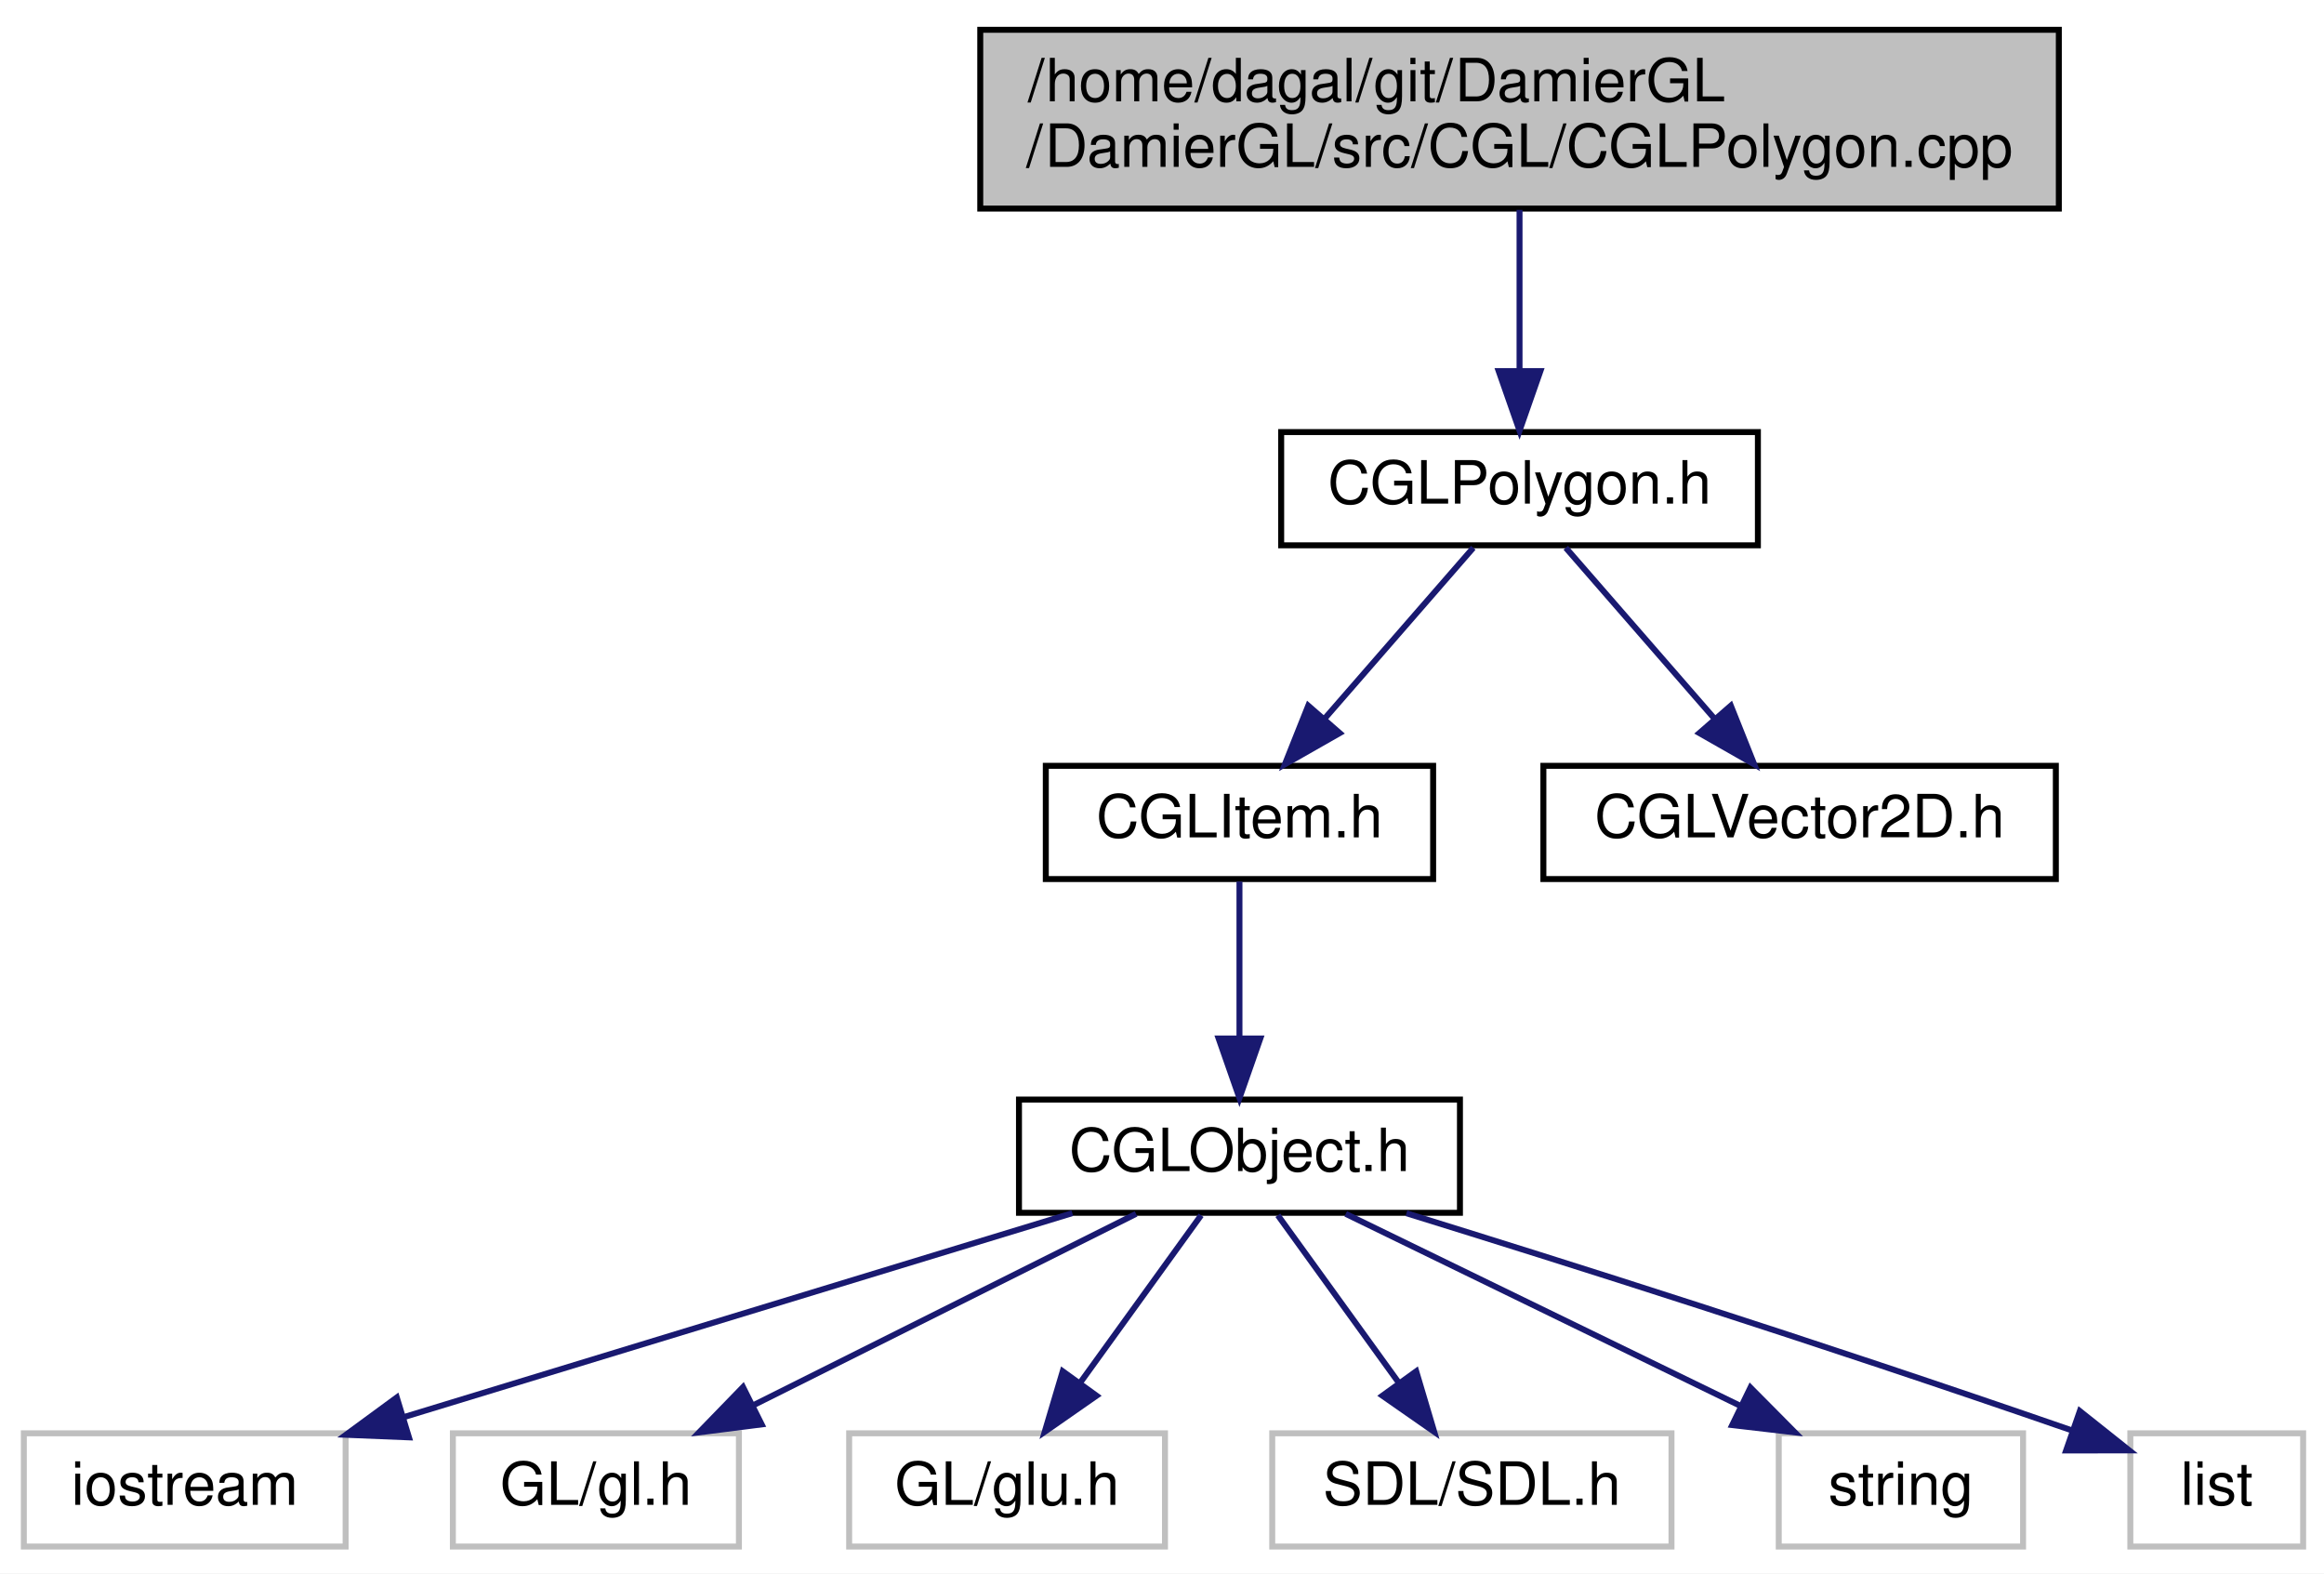
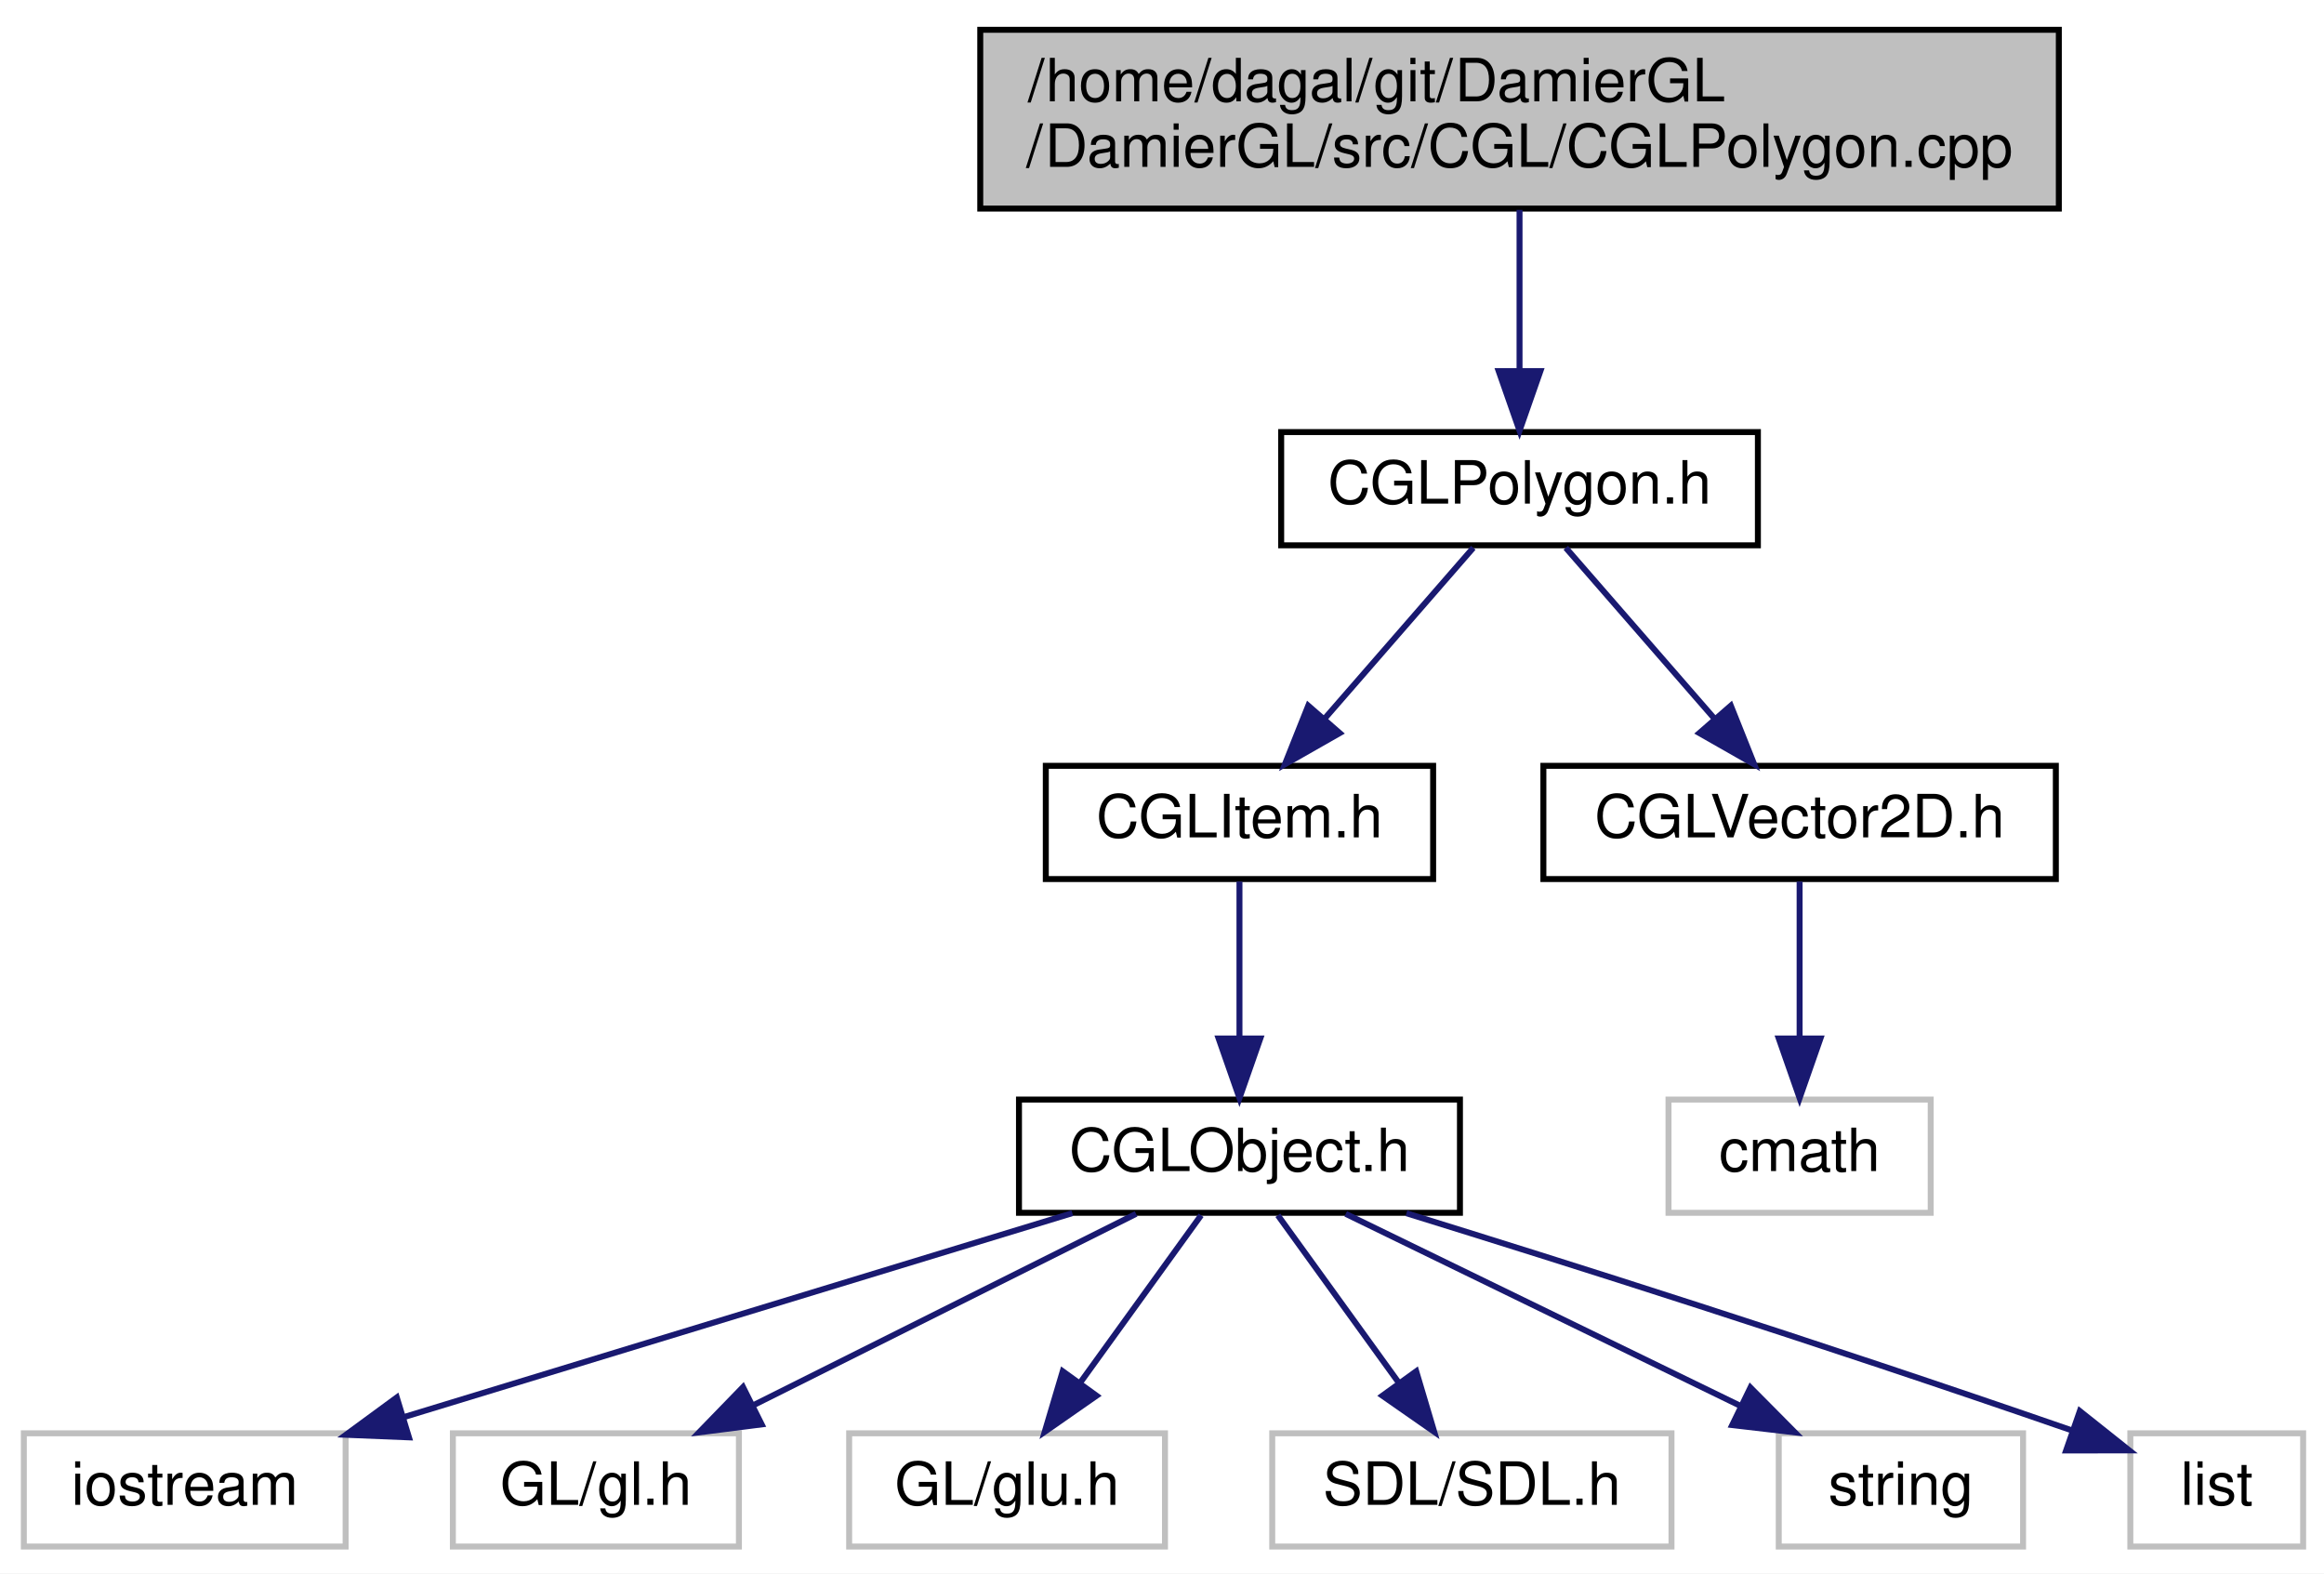
<svg xmlns="http://www.w3.org/2000/svg" xmlns:xlink="http://www.w3.org/1999/xlink" width="390pt" height="264pt" viewBox="0.00 0.00 390.00 264.00">
  <g id="graph0" class="graph" transform="scale(1 1) rotate(0) translate(4 260)">
    <polygon fill="white" stroke="none" points="-4,4 -4,-260 386,-260 386,4 -4,4" />
    <g id="node1" class="node">
      <polygon fill="#bfbfbf" stroke="black" points="160.5,-225 160.5,-255 341.5,-255 341.5,-225 160.5,-225" />
      <text text-anchor="start" x="168.5" y="-243" font-family="Helvetica,sans-Serif" font-size="10.00">/home/dagal/git/DamierGL</text>
      <text text-anchor="middle" x="251" y="-232" font-family="Helvetica,sans-Serif" font-size="10.00">/DamierGL/src/CGL/CGLPolygon.cpp</text>
    </g>
    <g id="node2" class="node">
      <g id="a_node2">
        <a xlink:href="$d3/dbc/_c_g_l_polygon_8h.xhtml" xlink:title="CGLPolygon.h">
          <polygon fill="white" stroke="black" points="211,-168.5 211,-187.5 291,-187.5 291,-168.5 211,-168.5" />
          <text text-anchor="middle" x="251" y="-175.5" font-family="Helvetica,sans-Serif" font-size="10.00">CGLPolygon.h</text>
        </a>
      </g>
    </g>
    <g id="edge1" class="edge">
      <path fill="none" stroke="midnightblue" d="M251,-224.781C251,-216.781 251,-206.689 251,-198.017" />
      <polygon fill="midnightblue" stroke="midnightblue" points="254.5,-197.73 251,-187.731 247.5,-197.731 254.5,-197.73" />
    </g>
    <g id="node3" class="node">
      <g id="a_node3">
        <a xlink:href="$d2/d5a/_c_g_l_item_8h.xhtml" xlink:title="CGLItem.h">
          <polygon fill="white" stroke="black" points="171.5,-112.5 171.5,-131.5 236.5,-131.5 236.5,-112.5 171.5,-112.5" />
          <text text-anchor="middle" x="204" y="-119.5" font-family="Helvetica,sans-Serif" font-size="10.00">CGLItem.h</text>
        </a>
      </g>
    </g>
    <g id="edge2" class="edge">
      <path fill="none" stroke="midnightblue" d="M243.239,-168.083C236.463,-160.298 226.457,-148.801 218.245,-139.367" />
      <polygon fill="midnightblue" stroke="midnightblue" points="220.822,-136.996 211.617,-131.751 215.542,-141.592 220.822,-136.996" />
    </g>
    <g id="node11" class="node">
      <g id="a_node11">
        <a xlink:href="$dc/dee/_c_g_l_vector2_d_8h.xhtml" xlink:title="CGLVector2D.h">
          <polygon fill="white" stroke="black" points="255,-112.5 255,-131.5 341,-131.5 341,-112.5 255,-112.5" />
          <text text-anchor="middle" x="298" y="-119.5" font-family="Helvetica,sans-Serif" font-size="10.00">CGLVector2D.h</text>
        </a>
      </g>
    </g>
    <g id="edge10" class="edge">
      <path fill="none" stroke="midnightblue" d="M258.761,-168.083C265.537,-160.298 275.543,-148.801 283.755,-139.367" />
      <polygon fill="midnightblue" stroke="midnightblue" points="286.458,-141.592 290.383,-131.751 281.178,-136.996 286.458,-141.592" />
    </g>
    <g id="node4" class="node">
      <g id="a_node4">
        <a xlink:href="$d6/d55/_c_g_l_object_8h.xhtml" xlink:title="CGLObject.h">
          <polygon fill="white" stroke="black" points="167,-56.5 167,-75.5 241,-75.5 241,-56.5 167,-56.5" />
          <text text-anchor="middle" x="204" y="-63.5" font-family="Helvetica,sans-Serif" font-size="10.00">CGLObject.h</text>
        </a>
      </g>
    </g>
    <g id="edge3" class="edge">
      <path fill="none" stroke="midnightblue" d="M204,-112.083C204,-105.006 204,-94.861 204,-85.987" />
      <polygon fill="midnightblue" stroke="midnightblue" points="207.5,-85.751 204,-75.751 200.5,-85.751 207.5,-85.751" />
    </g>
    <g id="node5" class="node">
      <polygon fill="white" stroke="#bfbfbf" points="0,-0.5 0,-19.5 54,-19.5 54,-0.5 0,-0.5" />
      <text text-anchor="middle" x="27" y="-7.5" font-family="Helvetica,sans-Serif" font-size="10.00">iostream</text>
    </g>
    <g id="edge4" class="edge">
      <path fill="none" stroke="midnightblue" d="M175.954,-56.444C145.653,-47.199 97.242,-32.43 63.879,-22.251" />
      <polygon fill="midnightblue" stroke="midnightblue" points="64.63,-18.821 54.044,-19.251 62.588,-25.517 64.63,-18.821" />
    </g>
    <g id="node6" class="node">
      <polygon fill="white" stroke="#bfbfbf" points="72,-0.5 72,-19.5 120,-19.5 120,-0.5 72,-0.5" />
      <text text-anchor="middle" x="96" y="-7.5" font-family="Helvetica,sans-Serif" font-size="10.00">GL/gl.h</text>
    </g>
    <g id="edge5" class="edge">
      <path fill="none" stroke="midnightblue" d="M186.648,-56.324C169.328,-47.664 142.485,-34.242 122.498,-24.249" />
      <polygon fill="midnightblue" stroke="midnightblue" points="123.819,-20.996 113.309,-19.654 120.688,-27.257 123.819,-20.996" />
    </g>
    <g id="node7" class="node">
      <polygon fill="white" stroke="#bfbfbf" points="138.5,-0.5 138.5,-19.5 191.5,-19.5 191.5,-0.5 138.5,-0.5" />
      <text text-anchor="middle" x="165" y="-7.5" font-family="Helvetica,sans-Serif" font-size="10.00">GL/glu.h</text>
    </g>
    <g id="edge6" class="edge">
      <path fill="none" stroke="midnightblue" d="M197.56,-56.083C192.051,-48.455 183.969,-37.264 177.235,-27.941" />
      <polygon fill="midnightblue" stroke="midnightblue" points="180.013,-25.809 171.32,-19.751 174.338,-29.907 180.013,-25.809" />
    </g>
    <g id="node8" class="node">
      <polygon fill="white" stroke="#bfbfbf" points="209.5,-0.5 209.5,-19.5 276.5,-19.5 276.5,-0.5 209.5,-0.5" />
      <text text-anchor="middle" x="243" y="-7.5" font-family="Helvetica,sans-Serif" font-size="10.00">SDL/SDL.h</text>
    </g>
    <g id="edge7" class="edge">
      <path fill="none" stroke="midnightblue" d="M210.44,-56.083C215.949,-48.455 224.031,-37.264 230.765,-27.941" />
      <polygon fill="midnightblue" stroke="midnightblue" points="233.662,-29.907 236.68,-19.751 227.987,-25.809 233.662,-29.907" />
    </g>
    <g id="node9" class="node">
      <polygon fill="white" stroke="#bfbfbf" points="294.5,-0.5 294.5,-19.5 335.5,-19.5 335.5,-0.5 294.5,-0.5" />
      <text text-anchor="middle" x="315" y="-7.5" font-family="Helvetica,sans-Serif" font-size="10.00">string</text>
    </g>
    <g id="edge8" class="edge">
      <path fill="none" stroke="midnightblue" d="M221.834,-56.324C239.716,-47.625 267.475,-34.12 288.046,-24.113" />
      <polygon fill="midnightblue" stroke="midnightblue" points="289.749,-27.177 297.21,-19.654 286.687,-20.882 289.749,-27.177" />
    </g>
    <g id="node10" class="node">
      <polygon fill="white" stroke="#bfbfbf" points="353.5,-0.5 353.5,-19.5 382.5,-19.5 382.5,-0.5 353.5,-0.5" />
      <text text-anchor="middle" x="368" y="-7.5" font-family="Helvetica,sans-Serif" font-size="10.00">list</text>
    </g>
    <g id="edge9" class="edge">
      <path fill="none" stroke="midnightblue" d="M232.021,-56.425C258.495,-48.23 299.512,-35.29 343.817,-19.943" />
      <polygon fill="midnightblue" stroke="midnightblue" points="345.026,-23.229 353.317,-16.633 342.722,-16.618 345.026,-23.229" />
    </g>
+     <g id="node12" class="node">
+       <polygon fill="white" stroke="#bfbfbf" points="276,-56.5 276,-75.5 320,-75.5 320,-56.5 276,-56.5" />
+       <text text-anchor="middle" x="298" y="-63.5" font-family="Helvetica,sans-Serif" font-size="10.00">cmath</text>
+     </g>
+     <g id="edge11" class="edge">
+       <path fill="none" stroke="midnightblue" d="M298,-112.083C298,-105.006 298,-94.861 298,-85.987" />
+       <polygon fill="midnightblue" stroke="midnightblue" points="301.5,-85.751 298,-75.751 294.5,-85.751 301.5,-85.751" />
+     </g>
  </g>
</svg>
